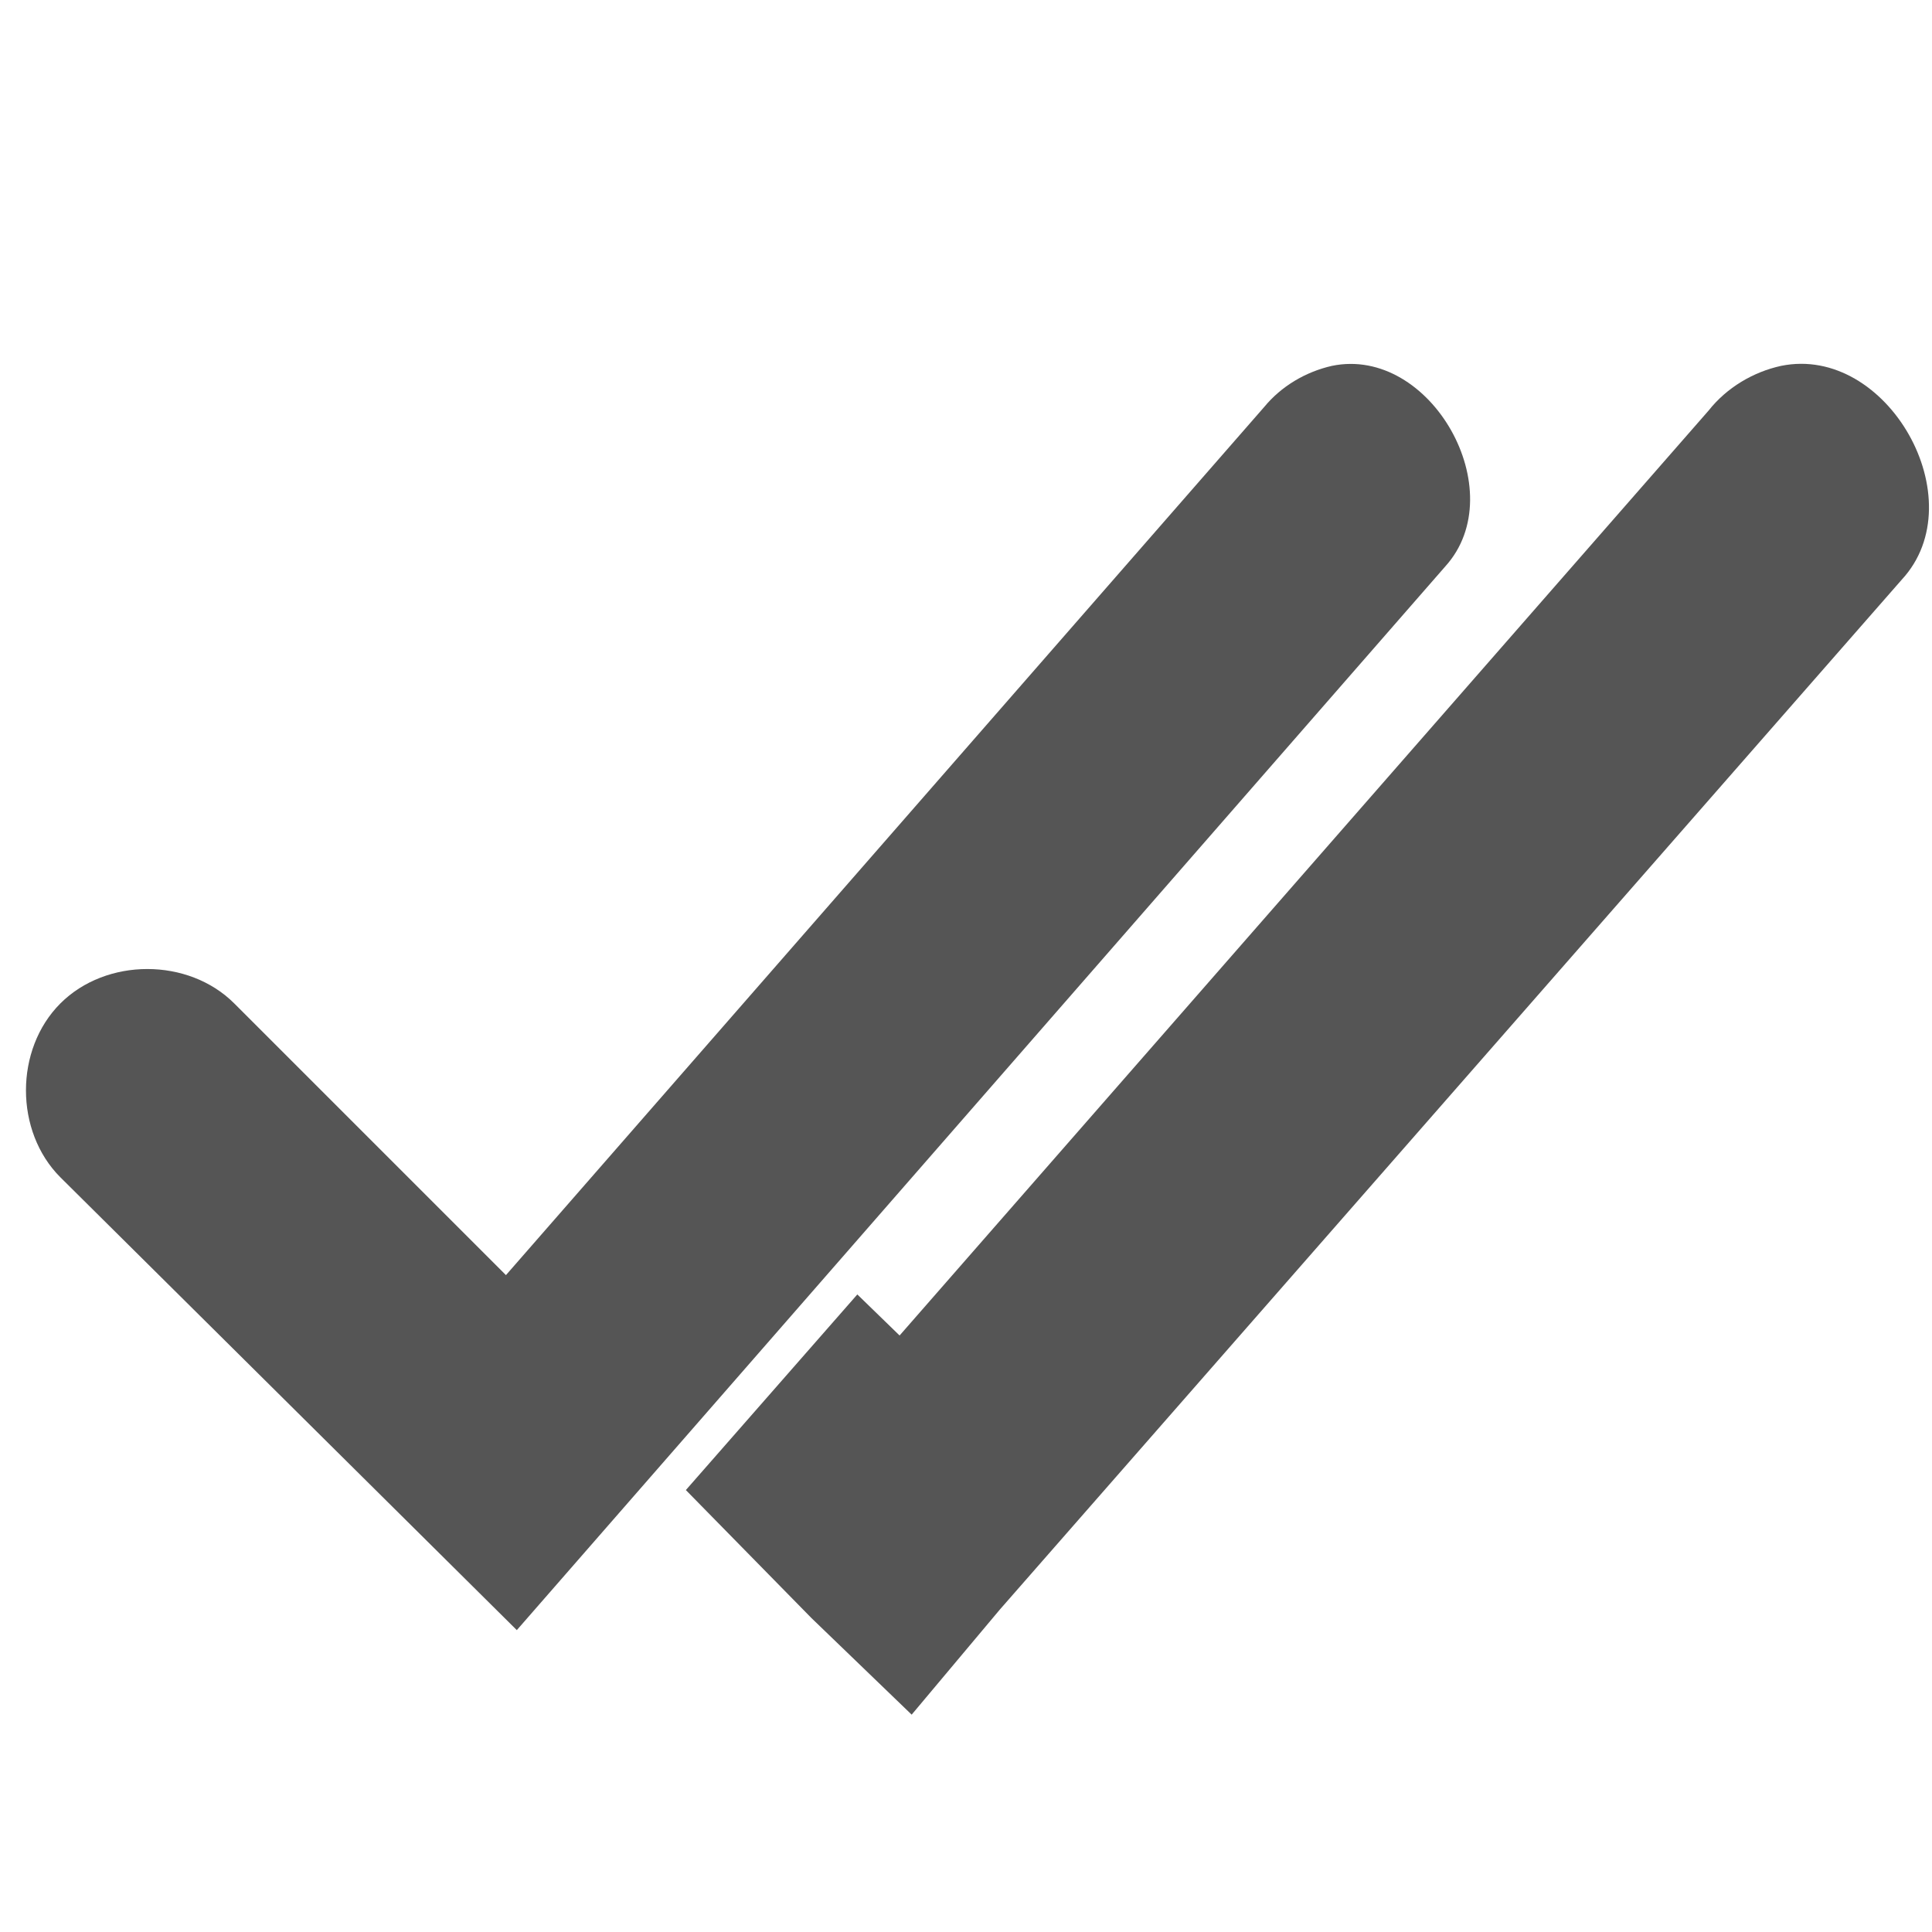
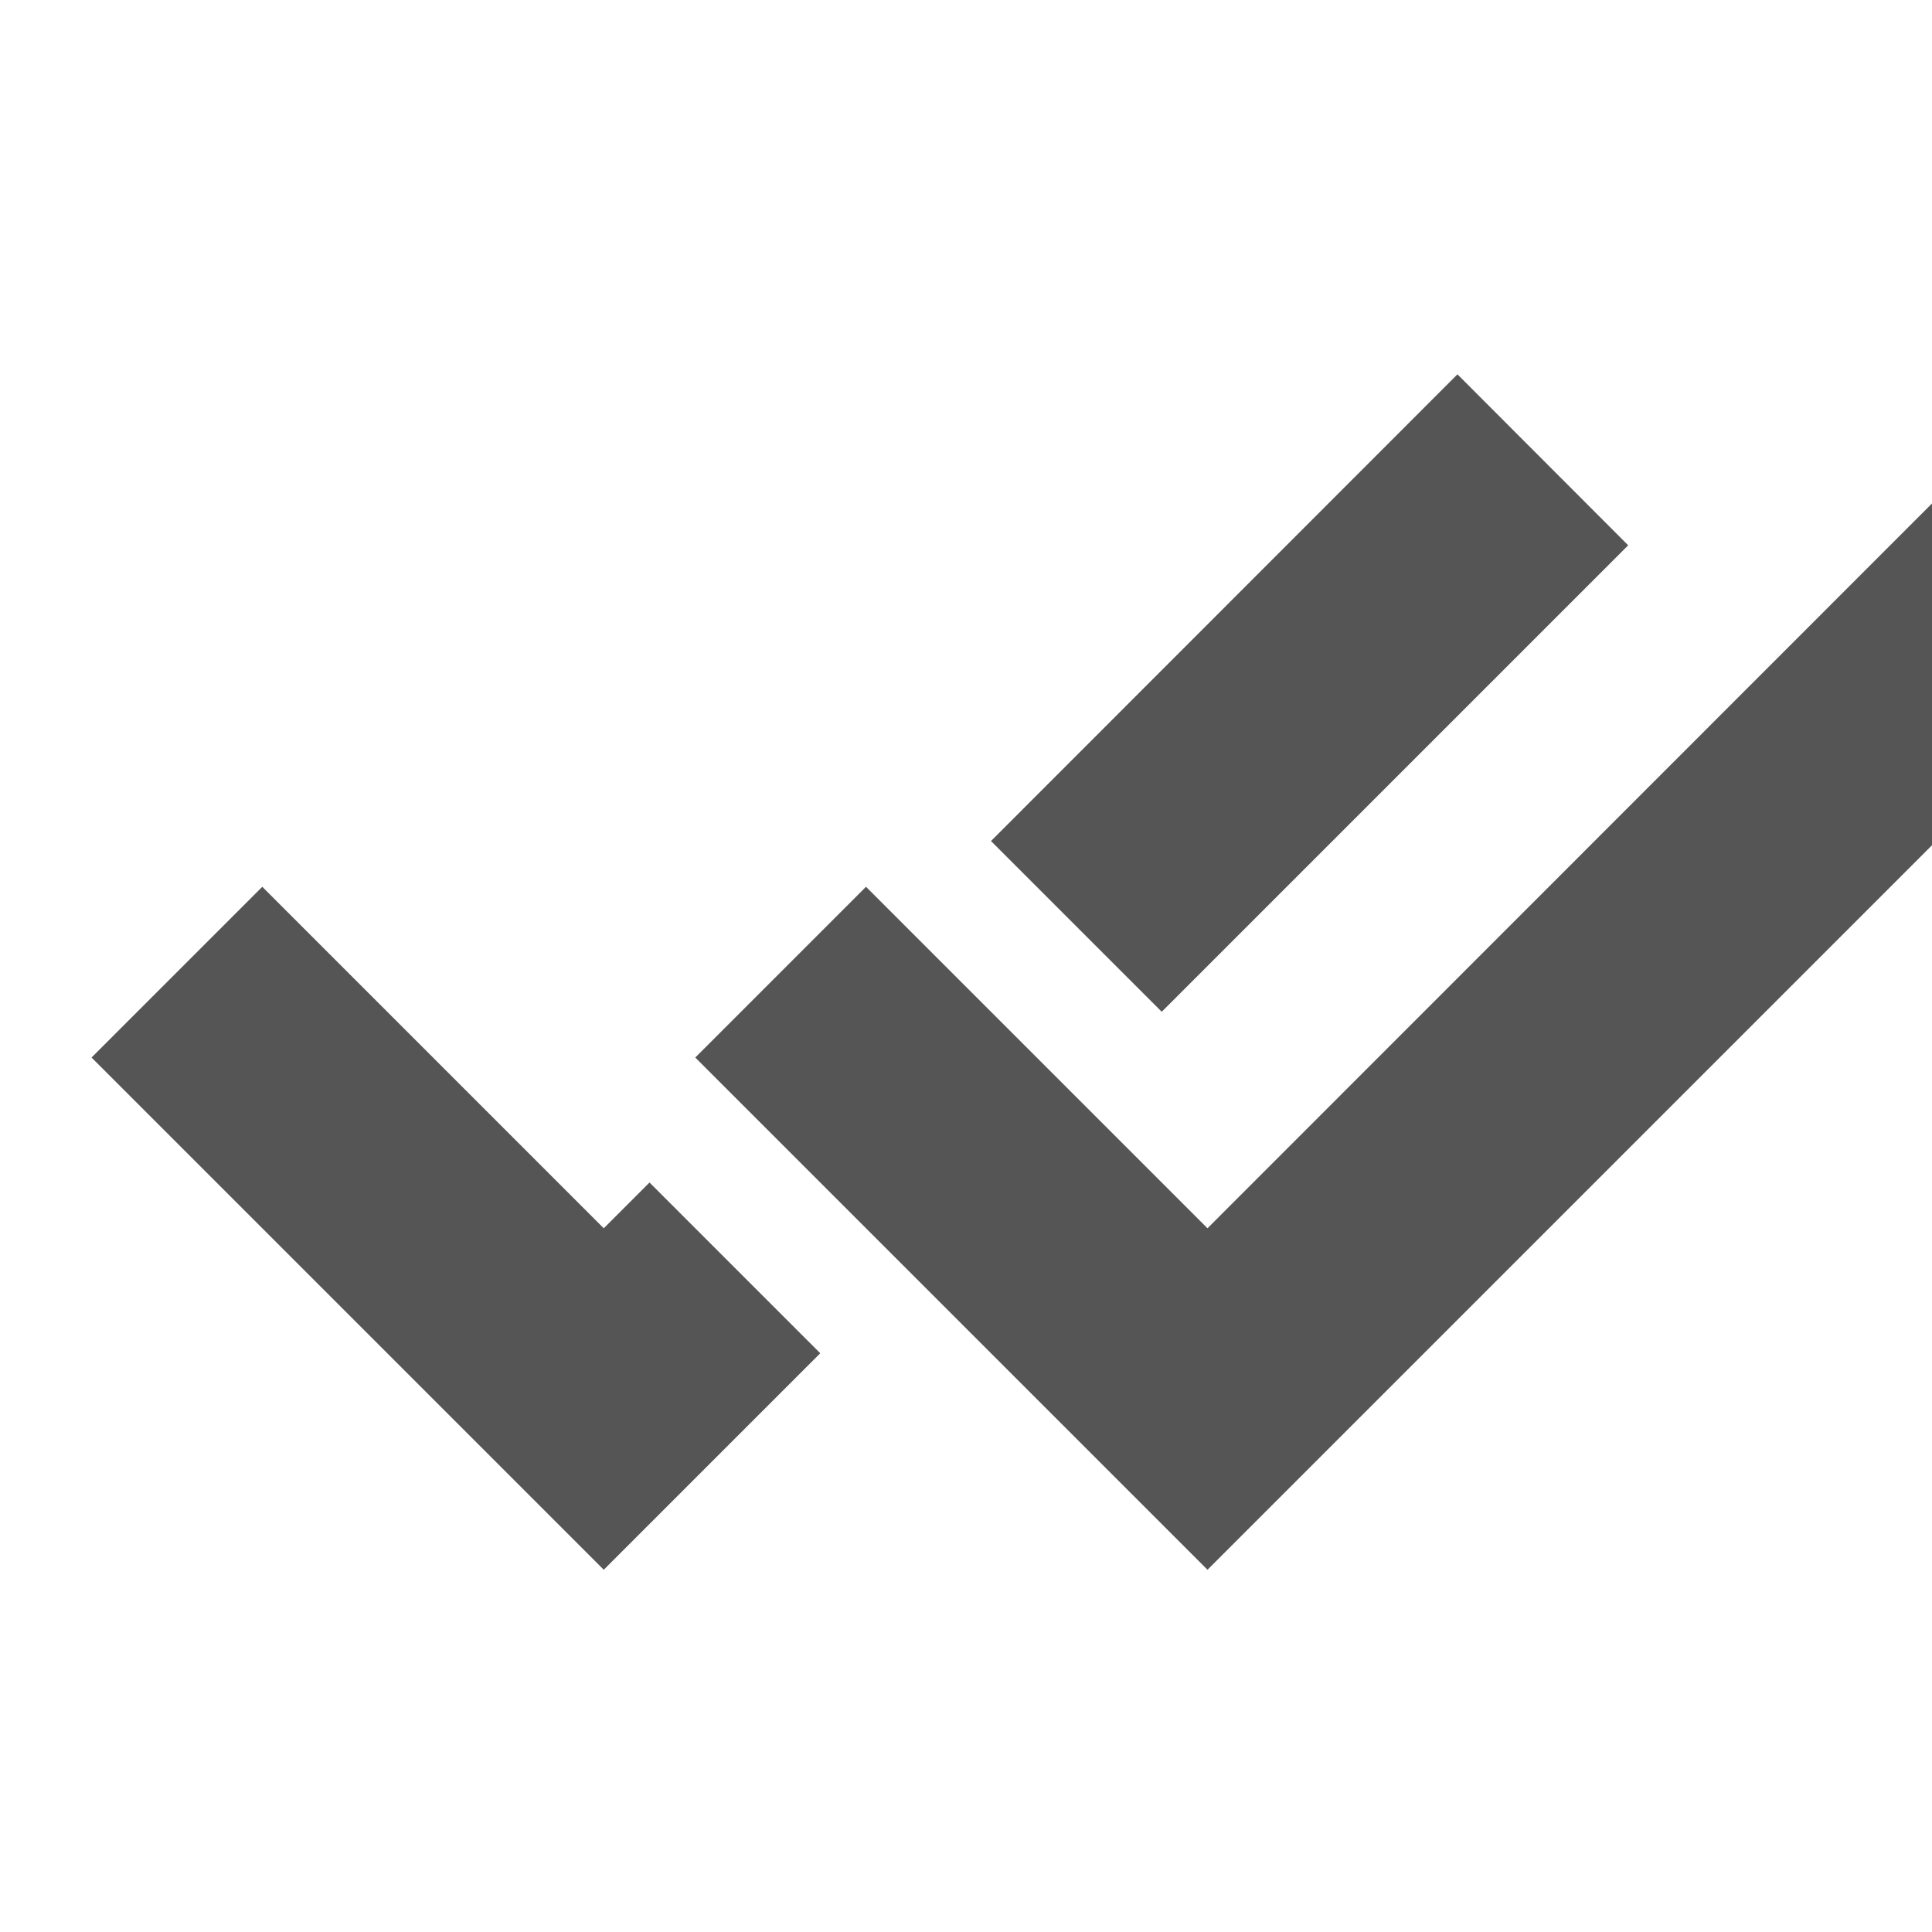
<svg xmlns="http://www.w3.org/2000/svg" width="16" height="16" version="1.1">
-   <path style="fill:#555555" d="M 11.03,3.03 C 10.81,3.08 10.61,3.2 10.47,3.37 L 4.19,10.56 1.94,8.31 C 1.56,7.93 0.88,7.93 0.5,8.31 0.12,8.69 0.12,9.37 0.5,9.75 L 4.28,13.5 11.97,4.69 C 12.53,4.07 11.85,2.86 11.03,3.03 Z" />
-   <path style="fill:#555555" d="M 14.75,3.03 C 14.52,3.08 14.3,3.21 14.15,3.4 L 7.45,11.06 7.1,10.72 5.68,12.34 6.72,13.4 7.55,14.2 8.28,13.33 15.75,4.8 C 16.36,4.14 15.63,2.85 14.75,3.03 Z" />
+   <path d="m12.07 3.1-3.863 3.865 1.414 1.414 3.863-3.863-1.414-1.416zm-9.898 4.244-1.414 1.414 4.242 4.242 1.793-1.793-1.414-1.414-0.379 0.379-2.828-2.828z" fill="#555555" style="paint-order:stroke fill markers" />
+   <path d="M 17.07,3.099 10,10.172 7.172,7.344 5.758,8.758 10,13 18.484,4.516 Z" color="#000000" fill="#555555" fill-rule="evenodd" stroke-width="2" style="-inkscape-stroke:none;paint-order:stroke fill markers" />
</svg>
